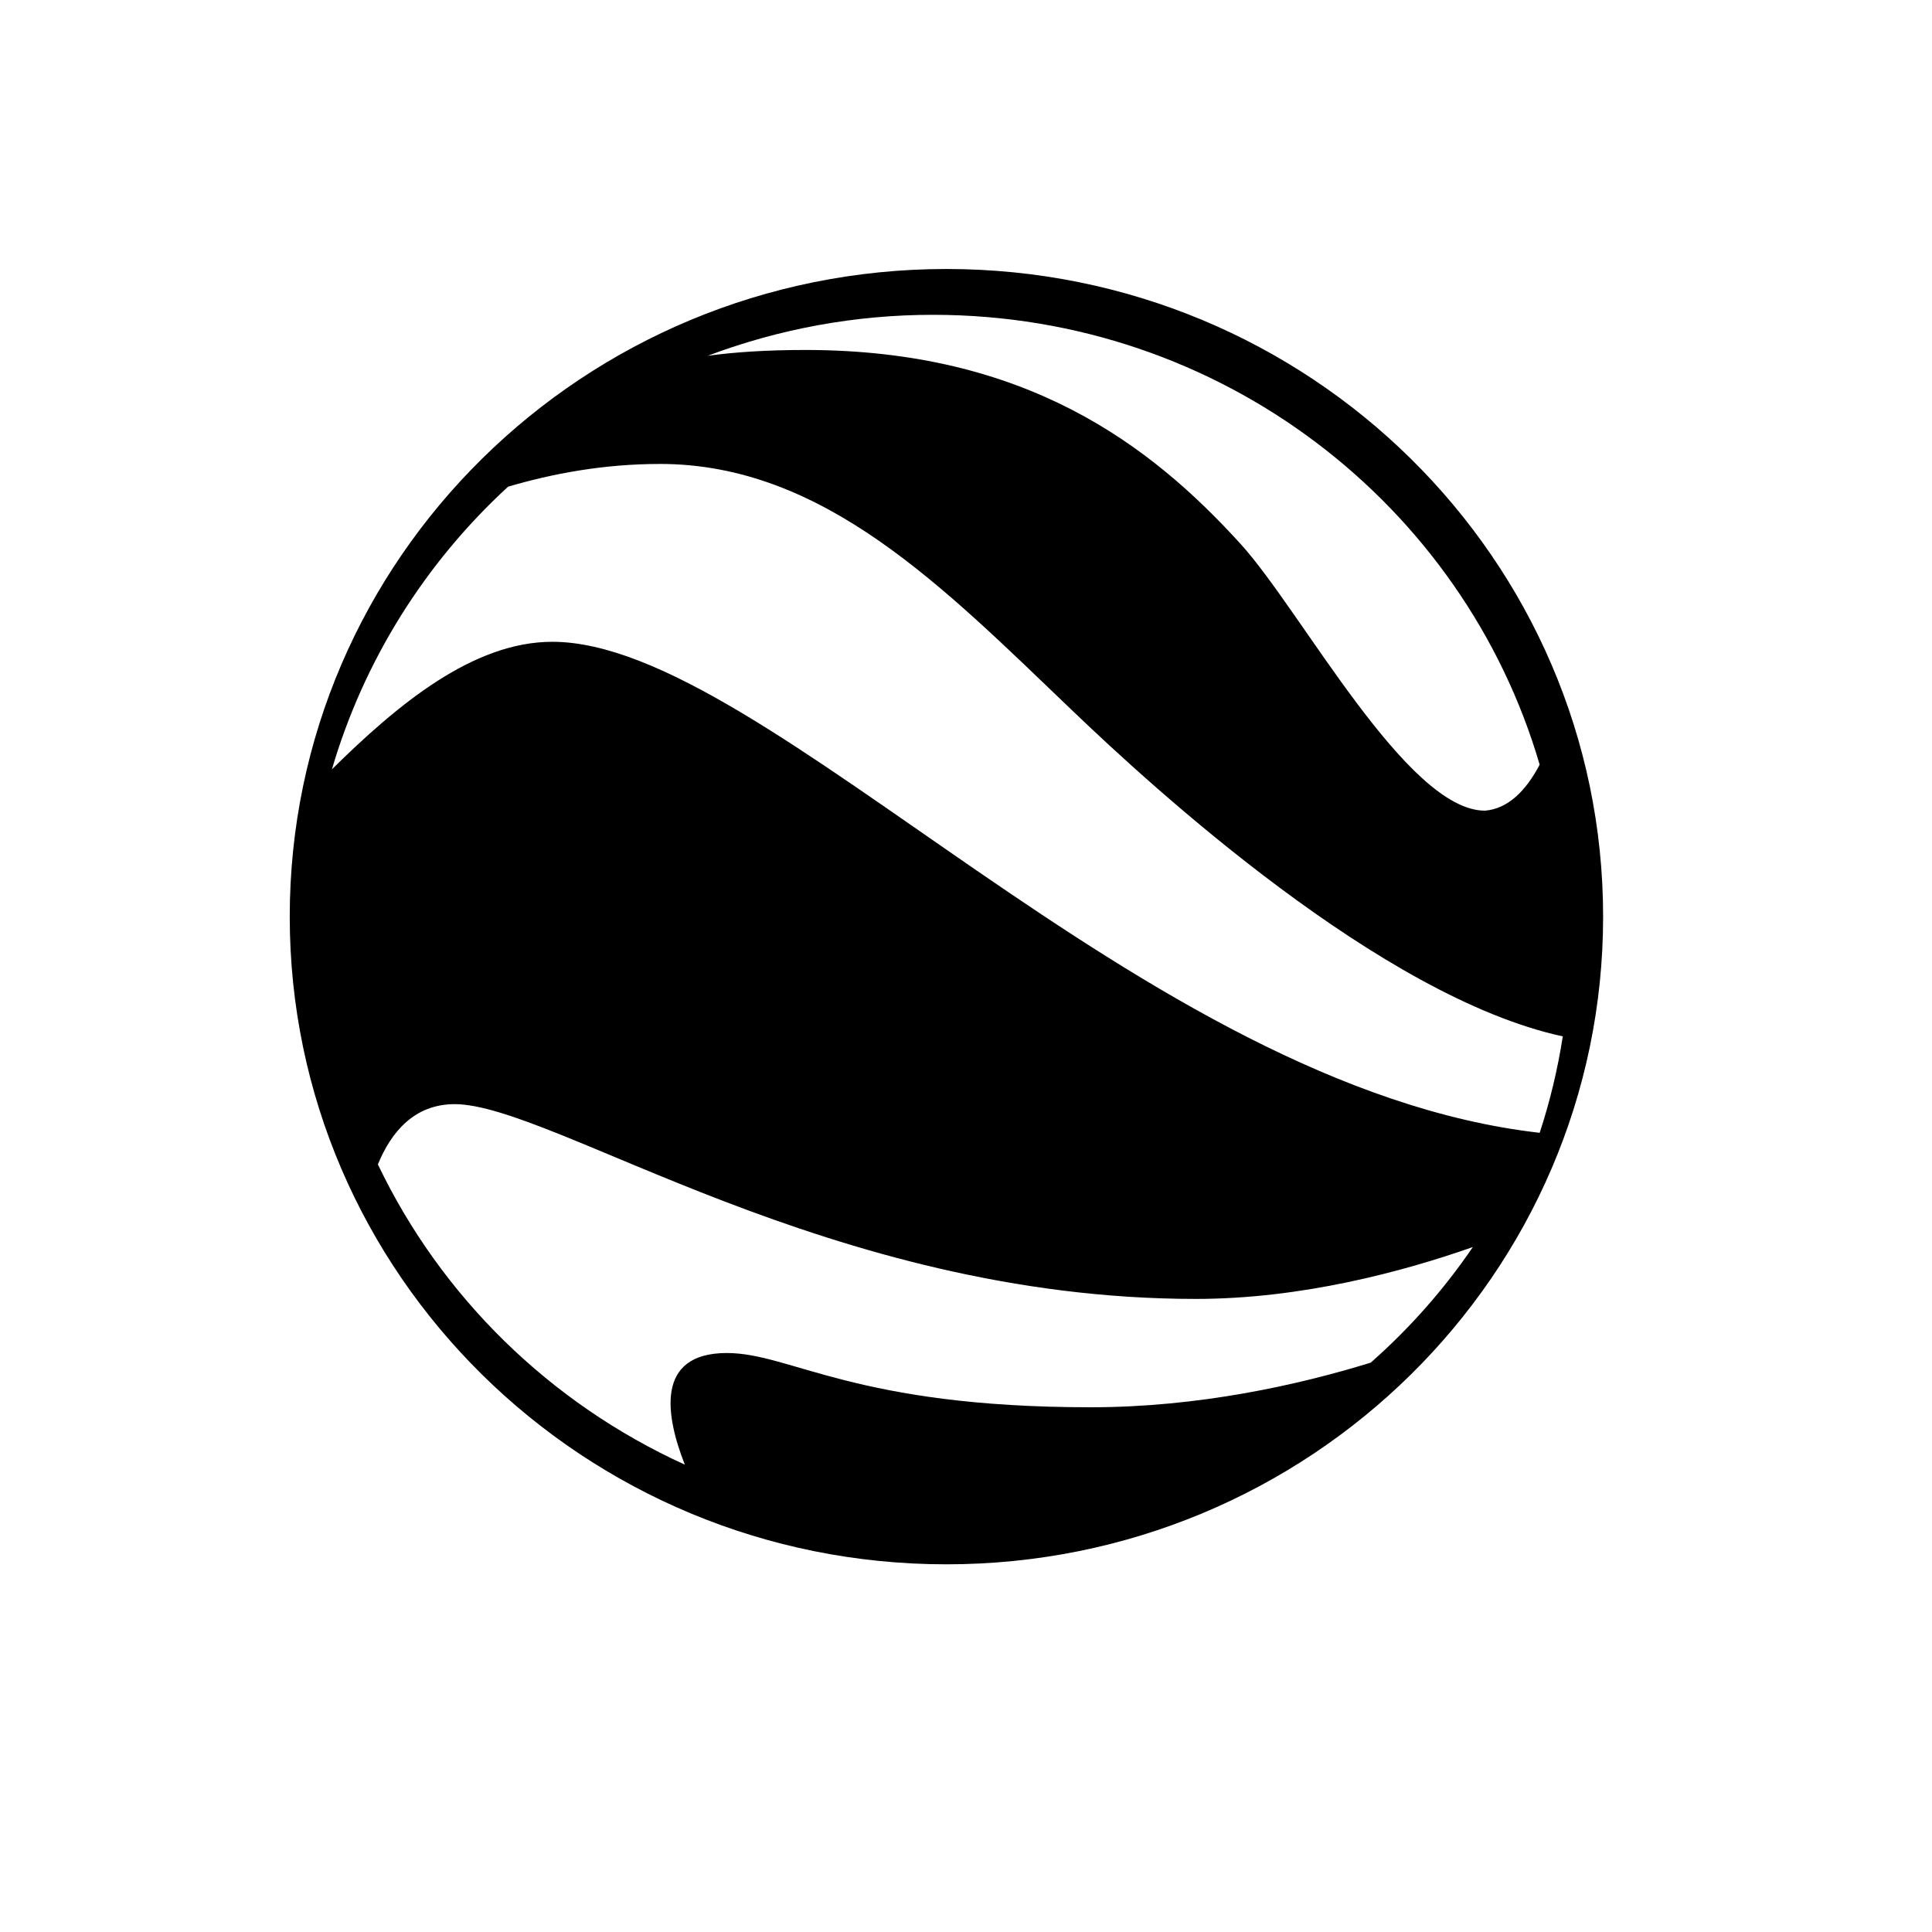
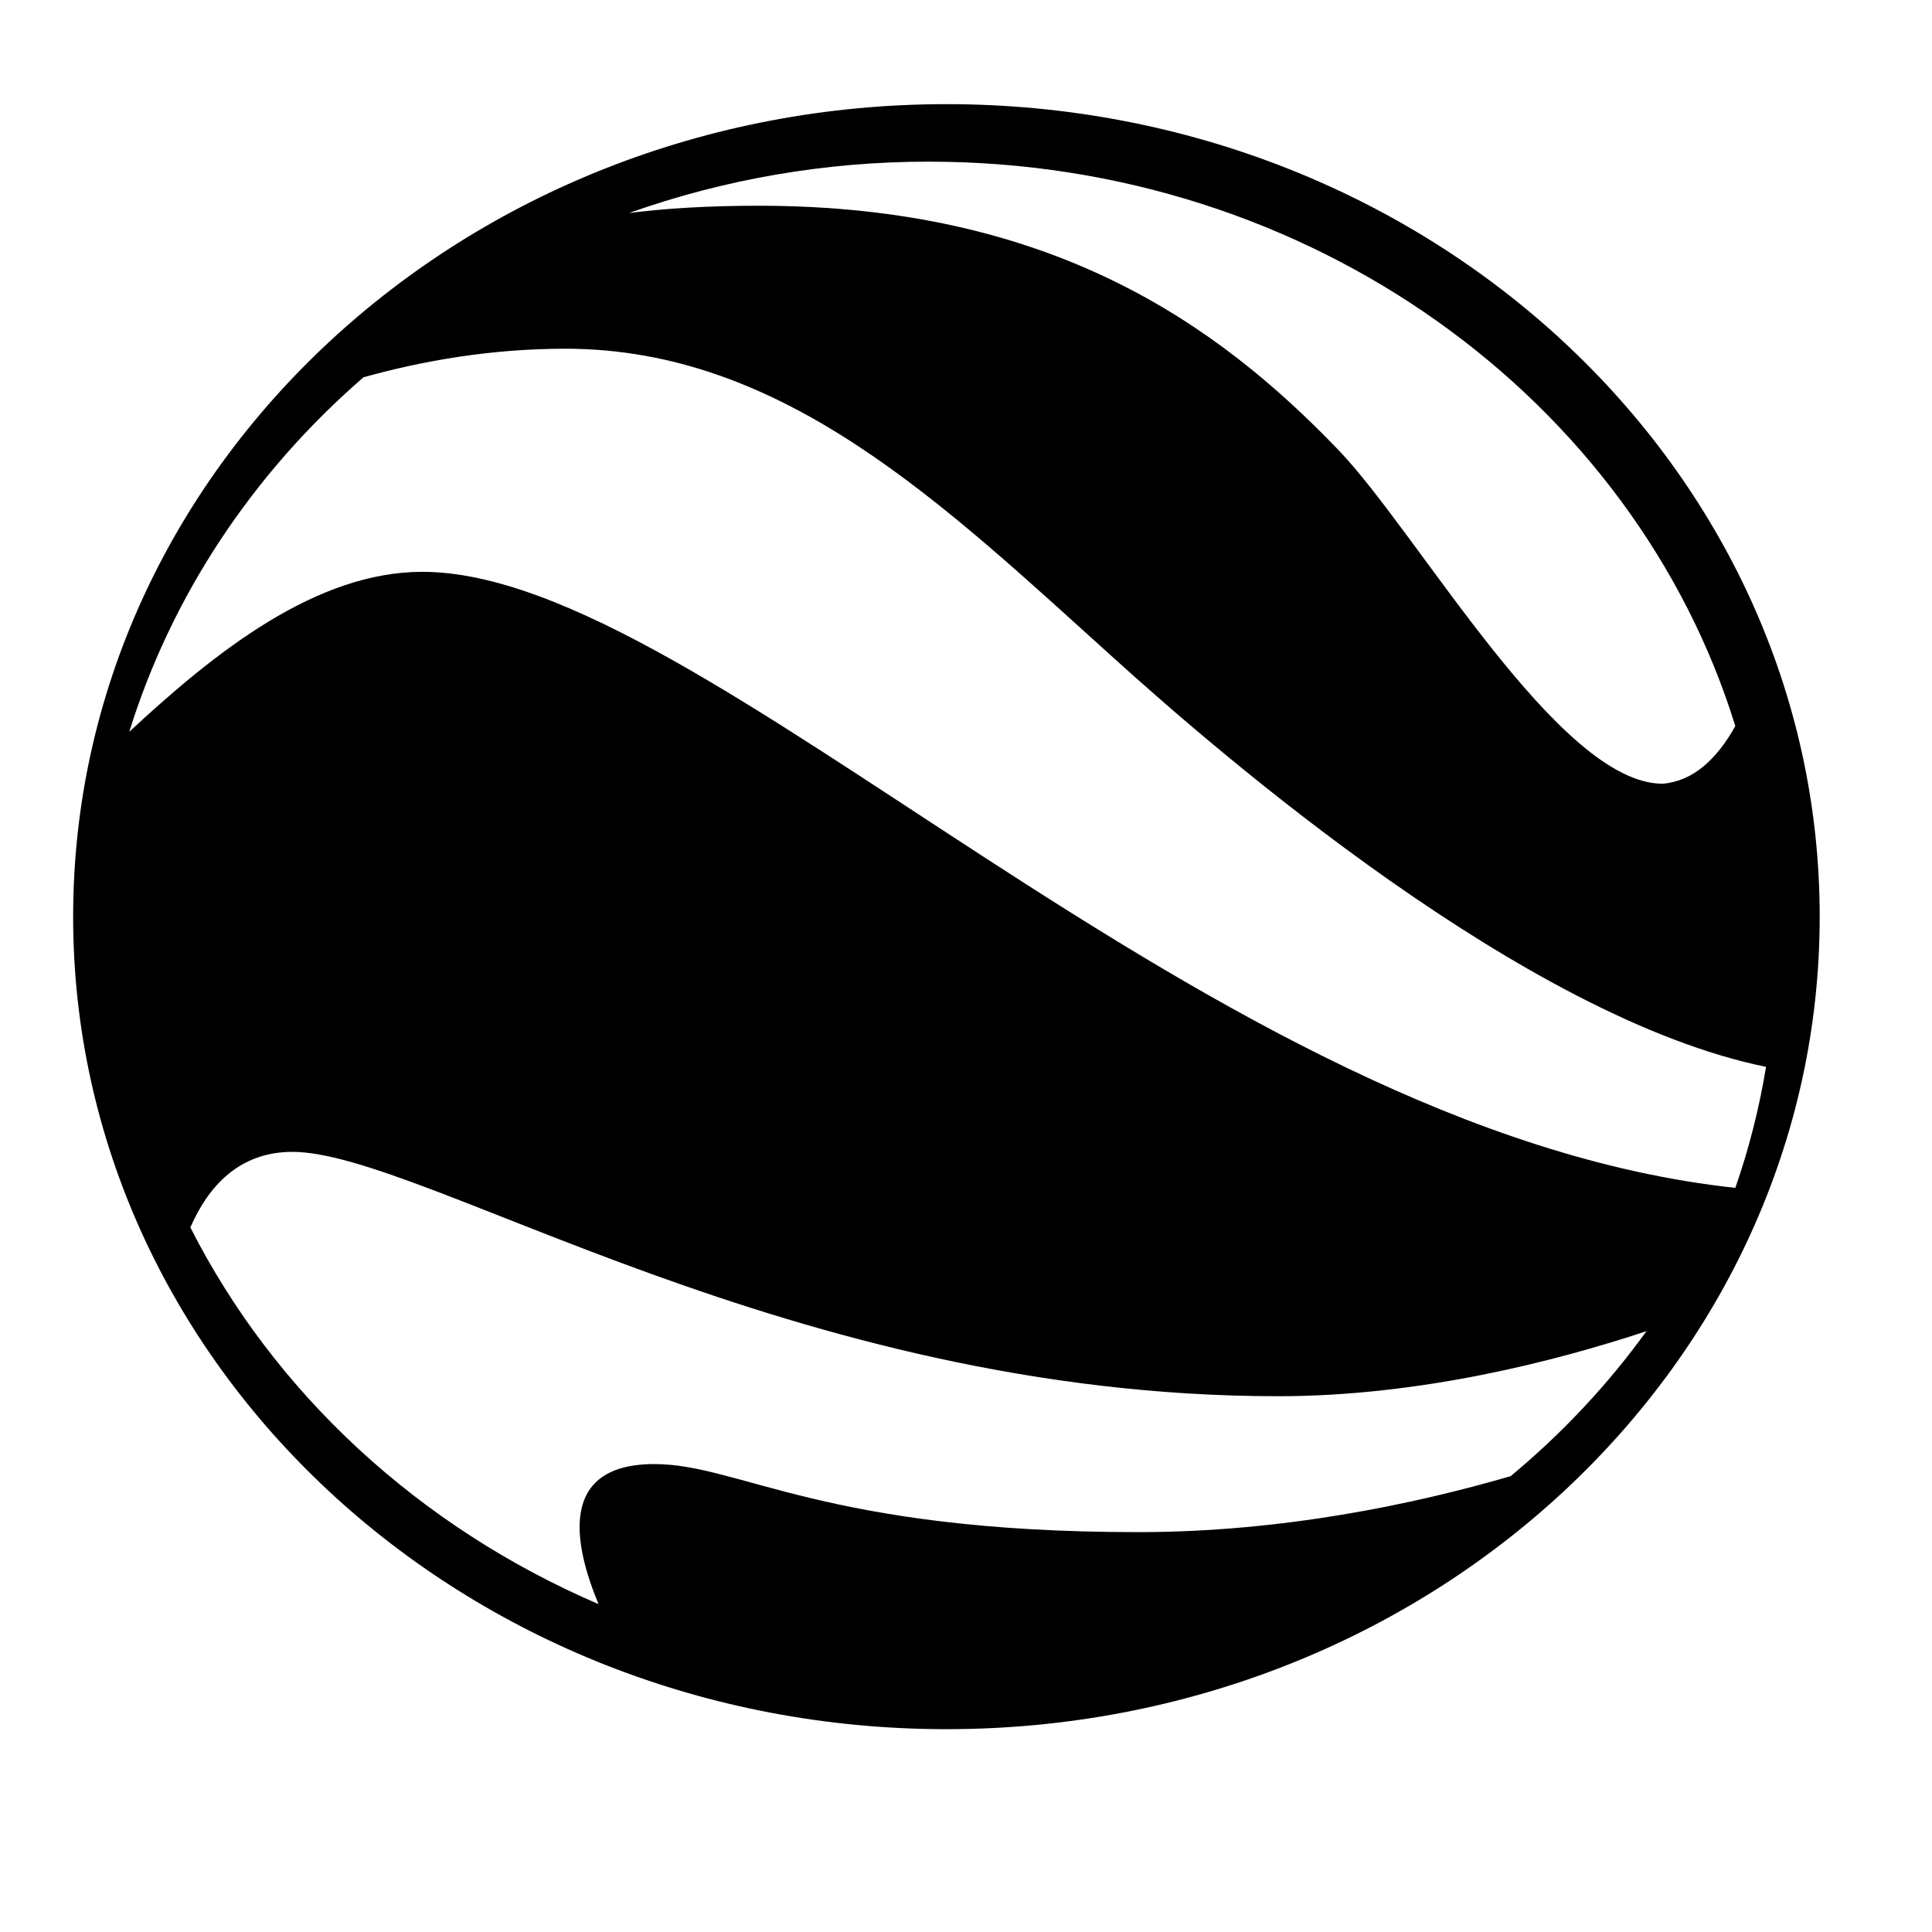
<svg xmlns="http://www.w3.org/2000/svg" width="800px" height="800px" viewBox="0 0 100 100" aria-hidden="true" role="img" class="iconify iconify--gis" preserveAspectRatio="xMidYMid meet" version="1.1" id="svg8">
  <defs id="defs12" />
-   <path fill="#000000" d="m 48.987,13.923 a 33.99,33.523 0 0 0 -33.99,33.523 33.99,33.523 0 0 0 33.99,33.523 33.99,33.523 0 0 0 33.99,-33.523 33.99,33.523 0 0 0 -33.99,-33.523 m -0.689,2.372 c 14.901,0 27.464,9.833 31.395,23.286 -0.727,1.378 -1.653,2.28 -2.829,2.379 -4.046,0 -9.487,-10.312 -12.623,-13.774 -4.698,-5.183 -11.158,-10.072 -22.557,-10.072 -1.997,0 -3.662,0.112 -5.052,0.301 a 32.621,32.173 0 0 1 11.667,-2.12 m -14.147,7.718 c 8.49,0 14.679,6.386 21.328,12.743 4.24,4.067 16.031,14.859 25.409,16.887 a 32.254,31.811 0 0 1 -1.195,4.991 C 59.043,56.288 39.626,33.219 28.588,33.219 c -4.109,0 -8.005,3.244 -11.407,6.6 a 32.679,32.23 0 0 1 9.117,-14.628 c 2.304,-0.679 4.955,-1.177 7.852,-1.177 M 23.527,57.15 c 5.091,0 19.405,10.082 38.366,10.082 5.473,0 10.729,-1.415 14.341,-2.685 a 32.192,31.75 0 0 1 -5.287,5.984 c -3.777,1.165 -8.917,2.309 -14.495,2.309 -12.221,0 -15.518,-2.808 -18.83,-2.808 -3.748,0 -3.157,3.29 -2.175,5.779 A 32.766,32.316 0 0 1 19.559,60.269 c 0.692,-1.684 1.89,-3.118 3.976,-3.118" id="path6" style="stroke-width:1.5" />
+   <path fill="#000000" d="M 48.987,5.391 A 45.2,42.055 0 0 0 3.786,47.446 45.2,42.055 0 0 0 48.987,89.502 45.2,42.055 0 0 0 94.187,47.446 45.2,42.055 0 0 0 48.987,5.391 m -0.916,2.976 c 19.816,0 36.522,12.336 41.749,29.213 -0.966,1.729 -2.198,2.86 -3.763,2.985 -5.38,0 -12.616,-12.936 -16.786,-17.28 C 63.023,16.781 54.433,10.649 39.274,10.649 c -2.656,0 -4.87,0.14 -6.718,0.378 A 43.38,40.362 0 0 1 48.071,8.367 m -18.813,9.682 c 11.29,0 19.521,8.011 28.362,15.987 5.639,5.103 21.318,18.641 33.79,21.185 a 42.892,39.908 0 0 1 -1.589,6.262 C 62.36,58.538 36.539,29.598 21.86,29.598 c -5.464,0 -10.645,4.069 -15.169,8.28 A 43.457,40.433 0 0 1 18.815,19.527 c 3.064,-0.852 6.589,-1.477 10.442,-1.477 M 15.131,59.62 c 6.77,0 25.804,12.648 51.02,12.648 7.278,0 14.267,-1.776 19.071,-3.368 a 42.81,39.831 0 0 1 -7.031,7.506 c -5.022,1.462 -11.859,2.897 -19.275,2.897 -16.252,0 -20.635,-3.523 -25.041,-3.523 -4.984,0 -4.199,4.127 -2.893,7.25 A 43.573,40.541 0 0 1 9.853,63.532 C 10.773,61.42 12.366,59.62 15.141,59.62" id="path6" style="stroke-width:1.938" />
</svg>
